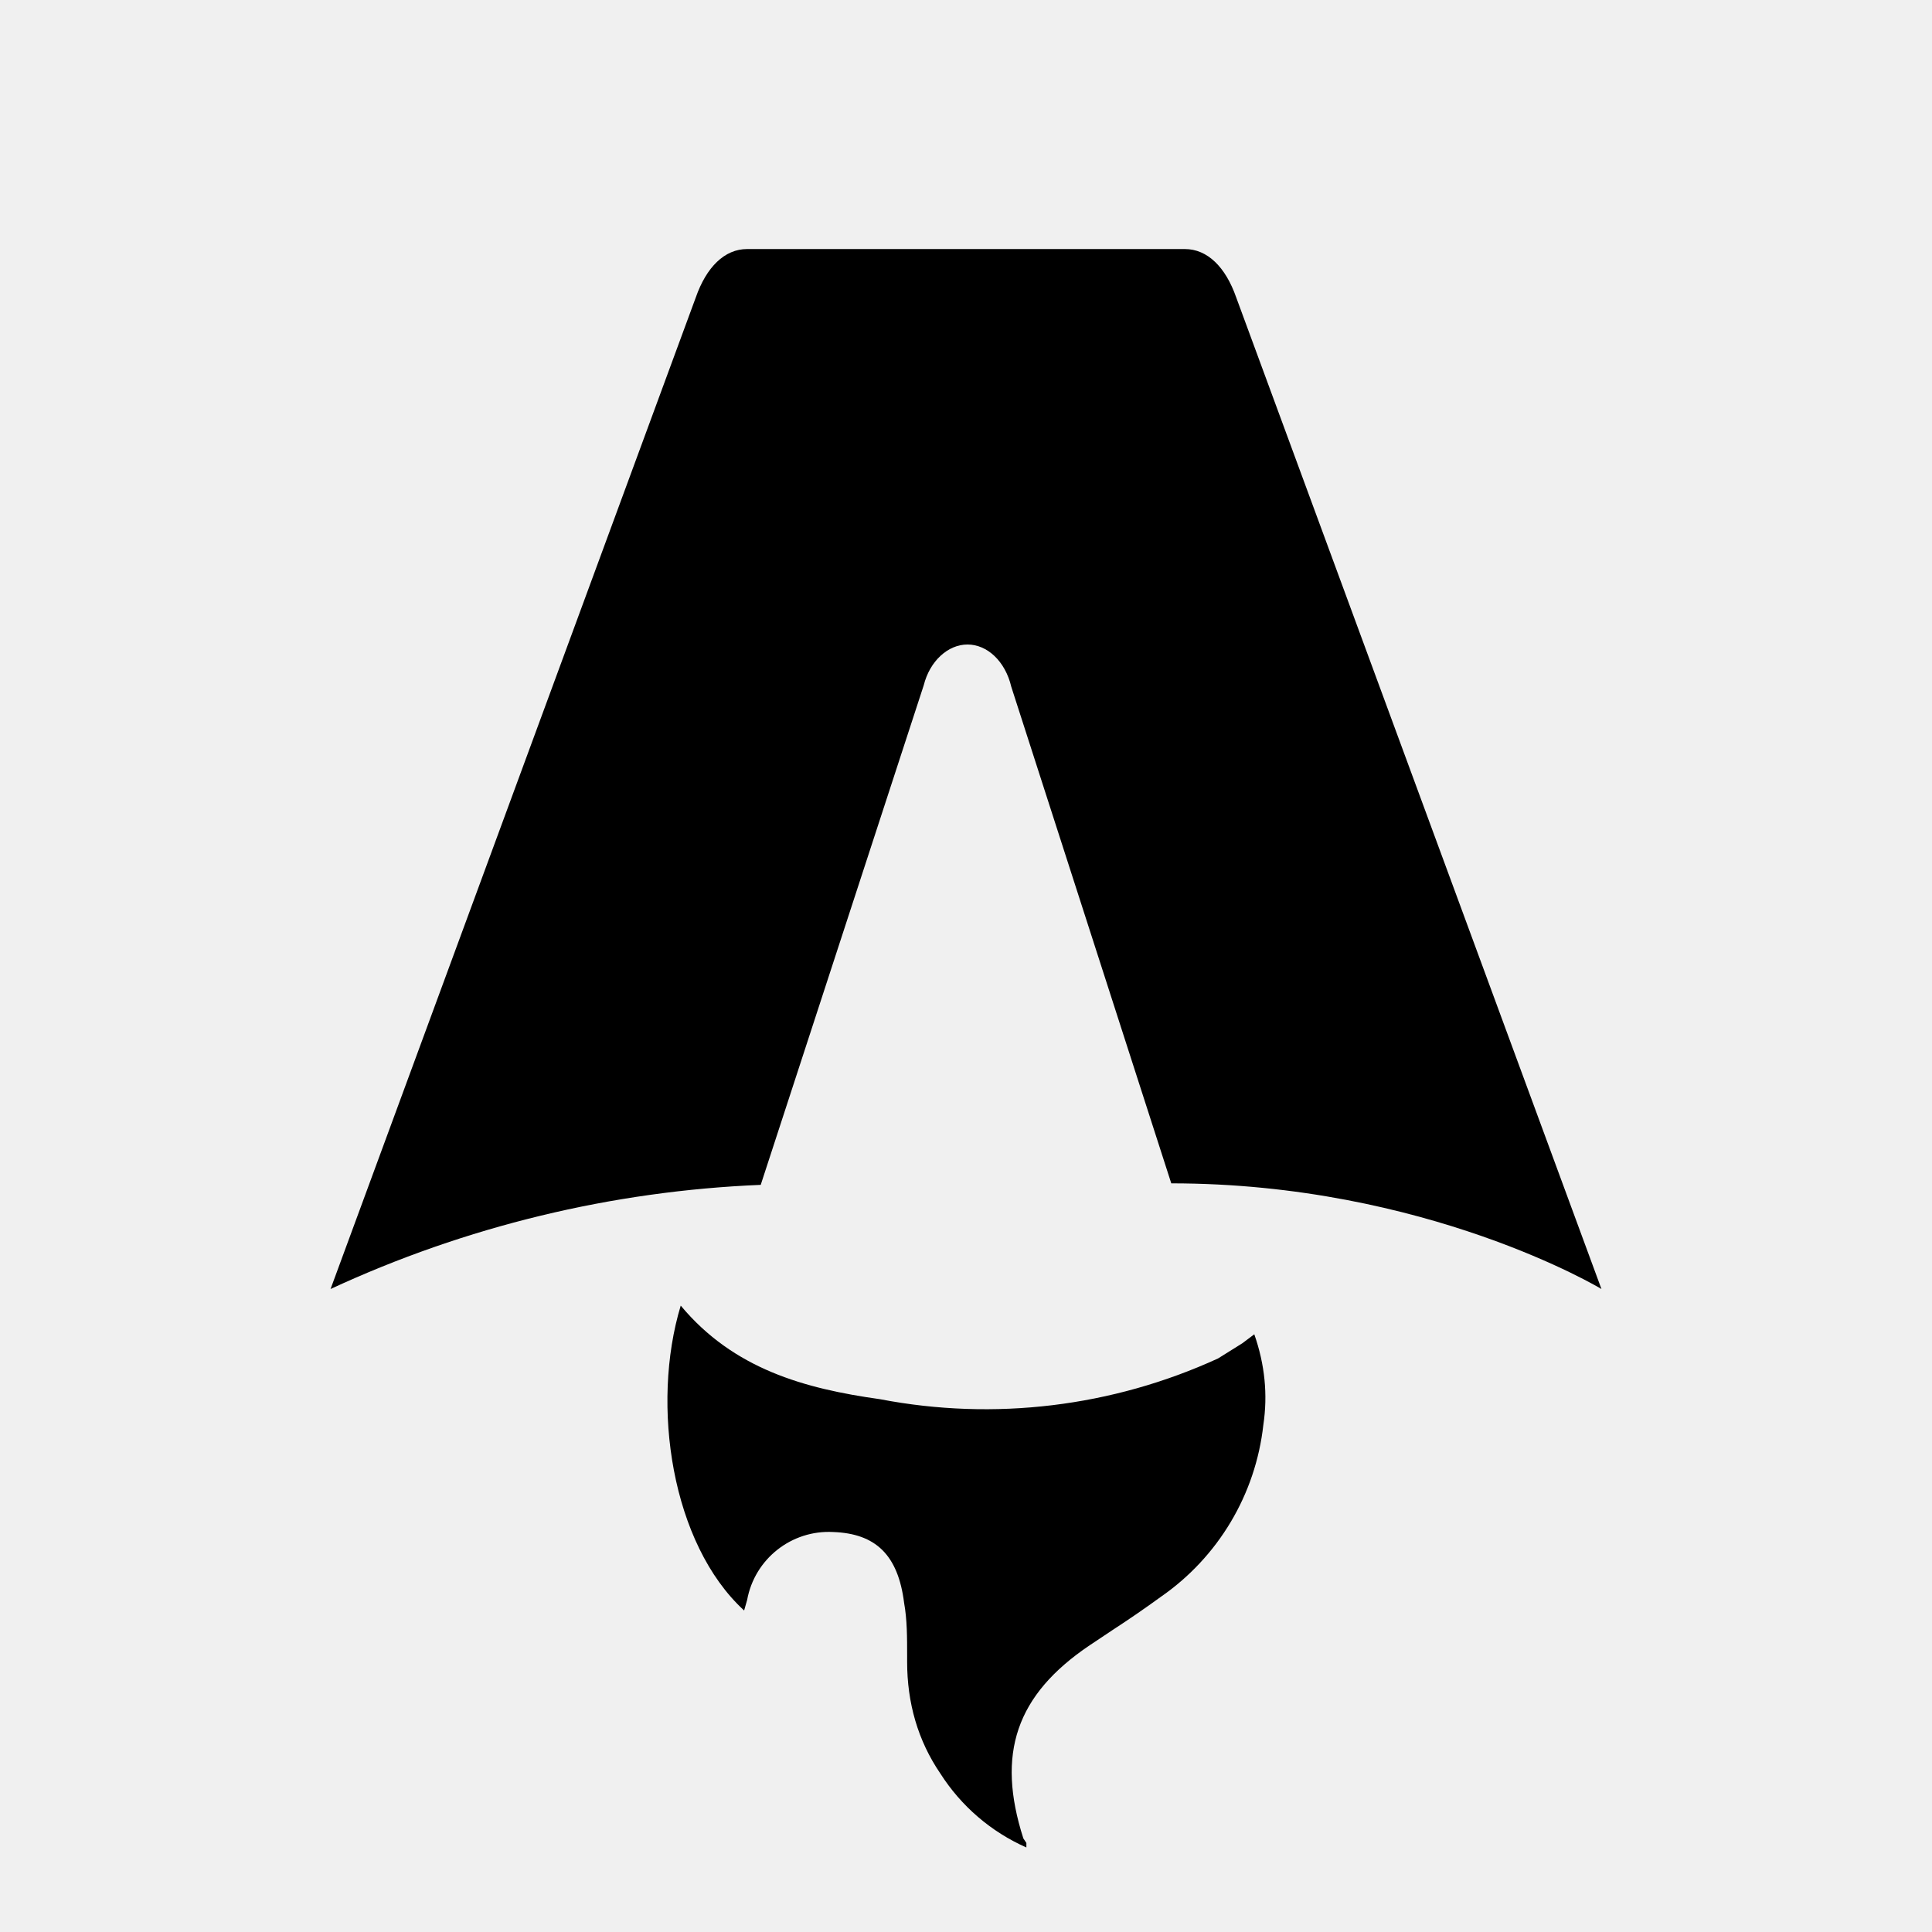
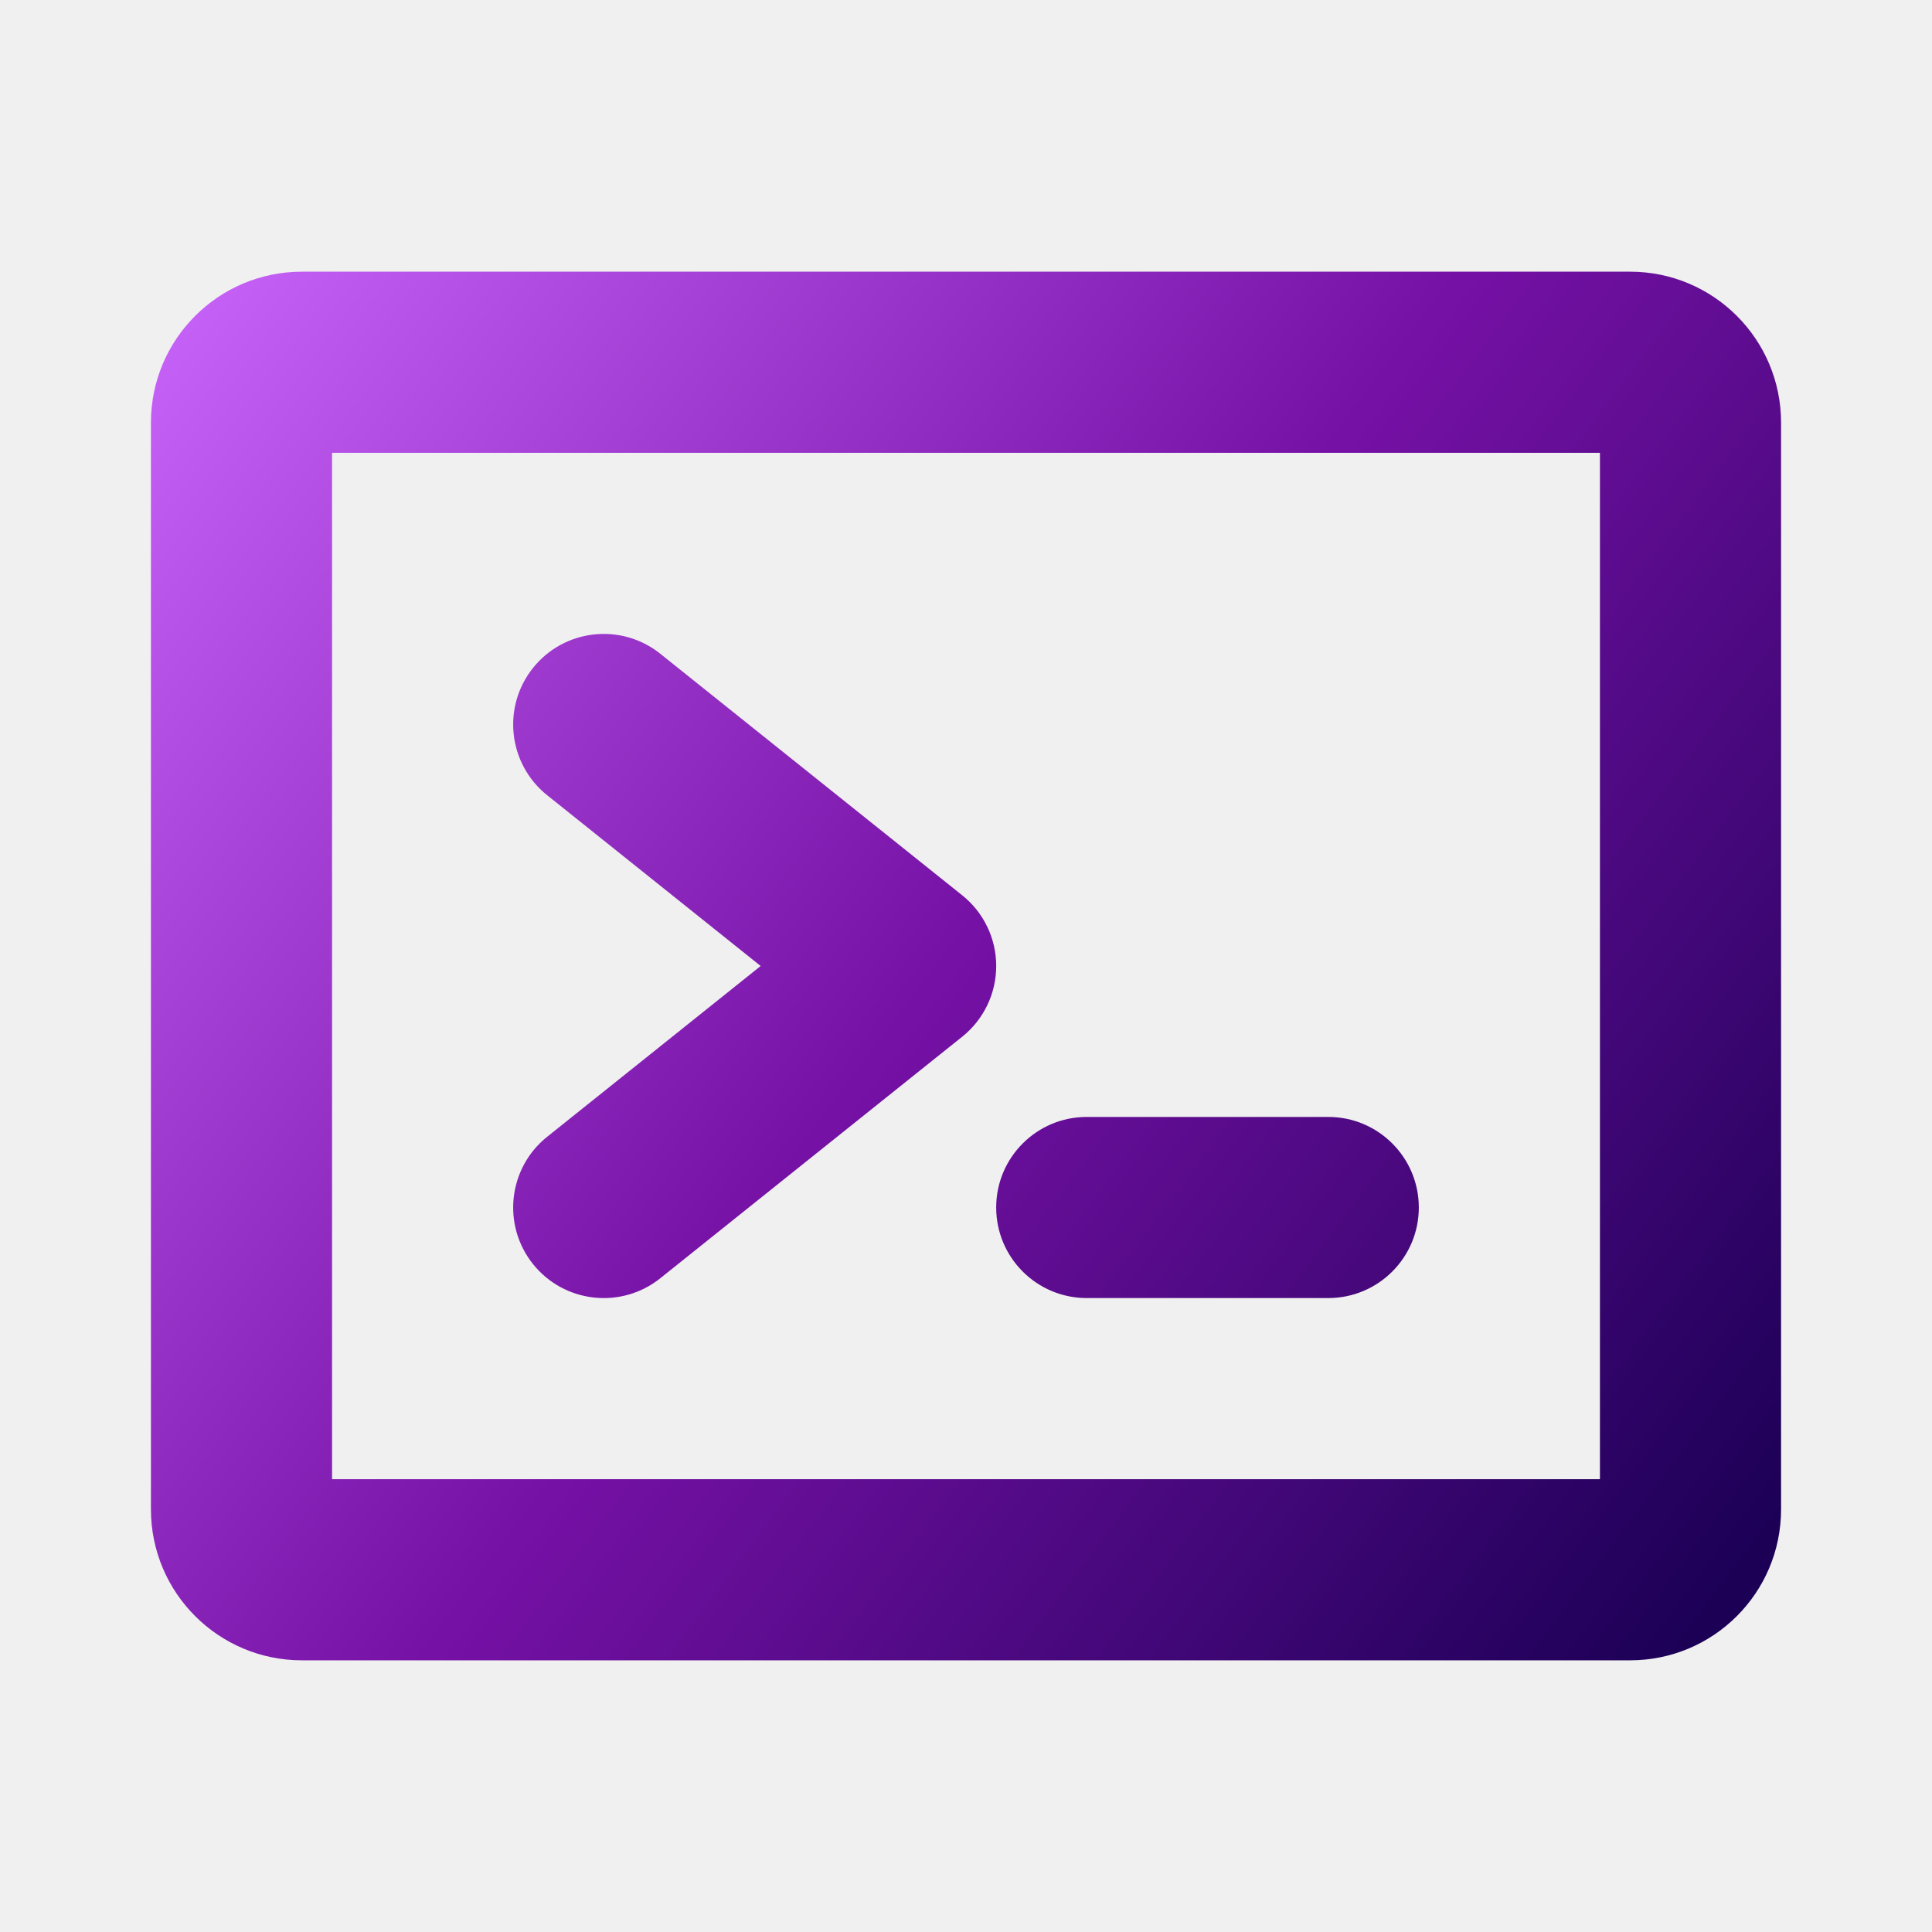
- <svg xmlns="http://www.w3.org/2000/svg" fill="none" viewBox="0 0 128 128">
-   <path d="M50.4 78.5a75.1 75.1 0 0 0-28.5 6.9l24.2-65.7c.7-2 1.9-3.2 3.4-3.2h29c1.5 0 2.7 1.2 3.4 3.2l24.2 65.7s-11.6-7-28.5-7L67 45.5c-.4-1.7-1.6-2.8-2.9-2.8-1.3 0-2.5 1.1-2.9 2.7L50.4 78.5Zm-1.1 28.2Zm-4.2-20.2c-2 6.6-.6 15.8 4.2 20.2a17.5 17.5 0 0 1 .2-.7 5.5 5.5 0 0 1 5.7-4.5c2.8.1 4.3 1.5 4.7 4.7.2 1.1.2 2.3.2 3.5v.4c0 2.7.7 5.2 2.2 7.4a13 13 0 0 0 5.7 4.9v-.3l-.2-.3c-1.8-5.6-.5-9.5 4.4-12.8l1.5-1a73 73 0 0 0 3.2-2.2 16 16 0 0 0 6.8-11.4c.3-2 .1-4-.6-6l-.8.6-1.6 1a37 37 0 0 1-22.4 2.7c-5-.7-9.7-2-13.2-6.2Z" />
+ <svg xmlns="http://www.w3.org/2000/svg" version="1.1" width="1000" height="1000">
  <style>
-         path { fill: #000; }
-         @media (prefers-color-scheme: dark) {
-             path { fill: #FFF; }
-         }
-     </style>
+     #light-icon {
+       display: inline;
+     }
+     #dark-icon {
+       display: none;
+     }
+ 
+     @media (prefers-color-scheme: dark) {
+       #light-icon {
+         display: none;
+       }
+       #dark-icon {
+         display: inline;
+       }
+     }
+   </style>
+   <g id="light-icon">
+     <svg version="1.1" width="1000" height="1000">
+       <g>
+         <g transform="matrix(25,0,0,25,0,0)">
+           <svg width="40" height="40" viewBox="0 0 256 256" aria-hidden="true">
+             <defs>
+               <linearGradient id="gradient" x1="23" y1="43" x2="235" y2="202" gradientUnits="userSpaceOnUse">
+                 <stop offset="0" stop-color="#c561f6" />
+                 <stop offset=".5" stop-color="#7611a6" />
+                 <stop offset="1" stop-color="#1c0056" />
+               </linearGradient>
+             </defs>
+             <path fill="url(#gradient)" d="M72.5,150.63,100.79,128,72.5,105.37a12,12,0,1,1,15-18.74l40,32a12,12,0,0,1,0,18.74l-40,32a12,12,0,0,1-15-18.74ZM144,172h32a12,12,0,0,0,0-24H144a12,12,0,0,0,0,24ZM236,56V200a20,20,0,0,1-20,20H40a20,20,0,0,1-20-20V56A20,20,0,0,1,40,36H216A20,20,0,0,1,236,56Zm-24,4H44V196H212Z" />
+           </svg>
+         </g>
+       </g>
+     </svg>
+   </g>
+   <g id="dark-icon">
+     <svg version="1.1" width="1000" height="1000">
+       <g>
+         <g transform="matrix(25,0,0,25,0,0)">
+           <svg width="40" height="40" viewBox="0 0 256 256" aria-hidden="true">
+             <path fill="#FFF" d="M72.5,150.63,100.79,128,72.5,105.37a12,12,0,1,1,15-18.74l40,32a12,12,0,0,1,0,18.74l-40,32a12,12,0,0,1-15-18.74ZM144,172h32a12,12,0,0,0,0-24H144a12,12,0,0,0,0,24ZM236,56V200a20,20,0,0,1-20,20H40a20,20,0,0,1-20-20V56A20,20,0,0,1,40,36H216A20,20,0,0,1,236,56Zm-24,4H44V196H212Z" />
+           </svg>
+         </g>
+       </g>
+     </svg>
+   </g>
</svg>
